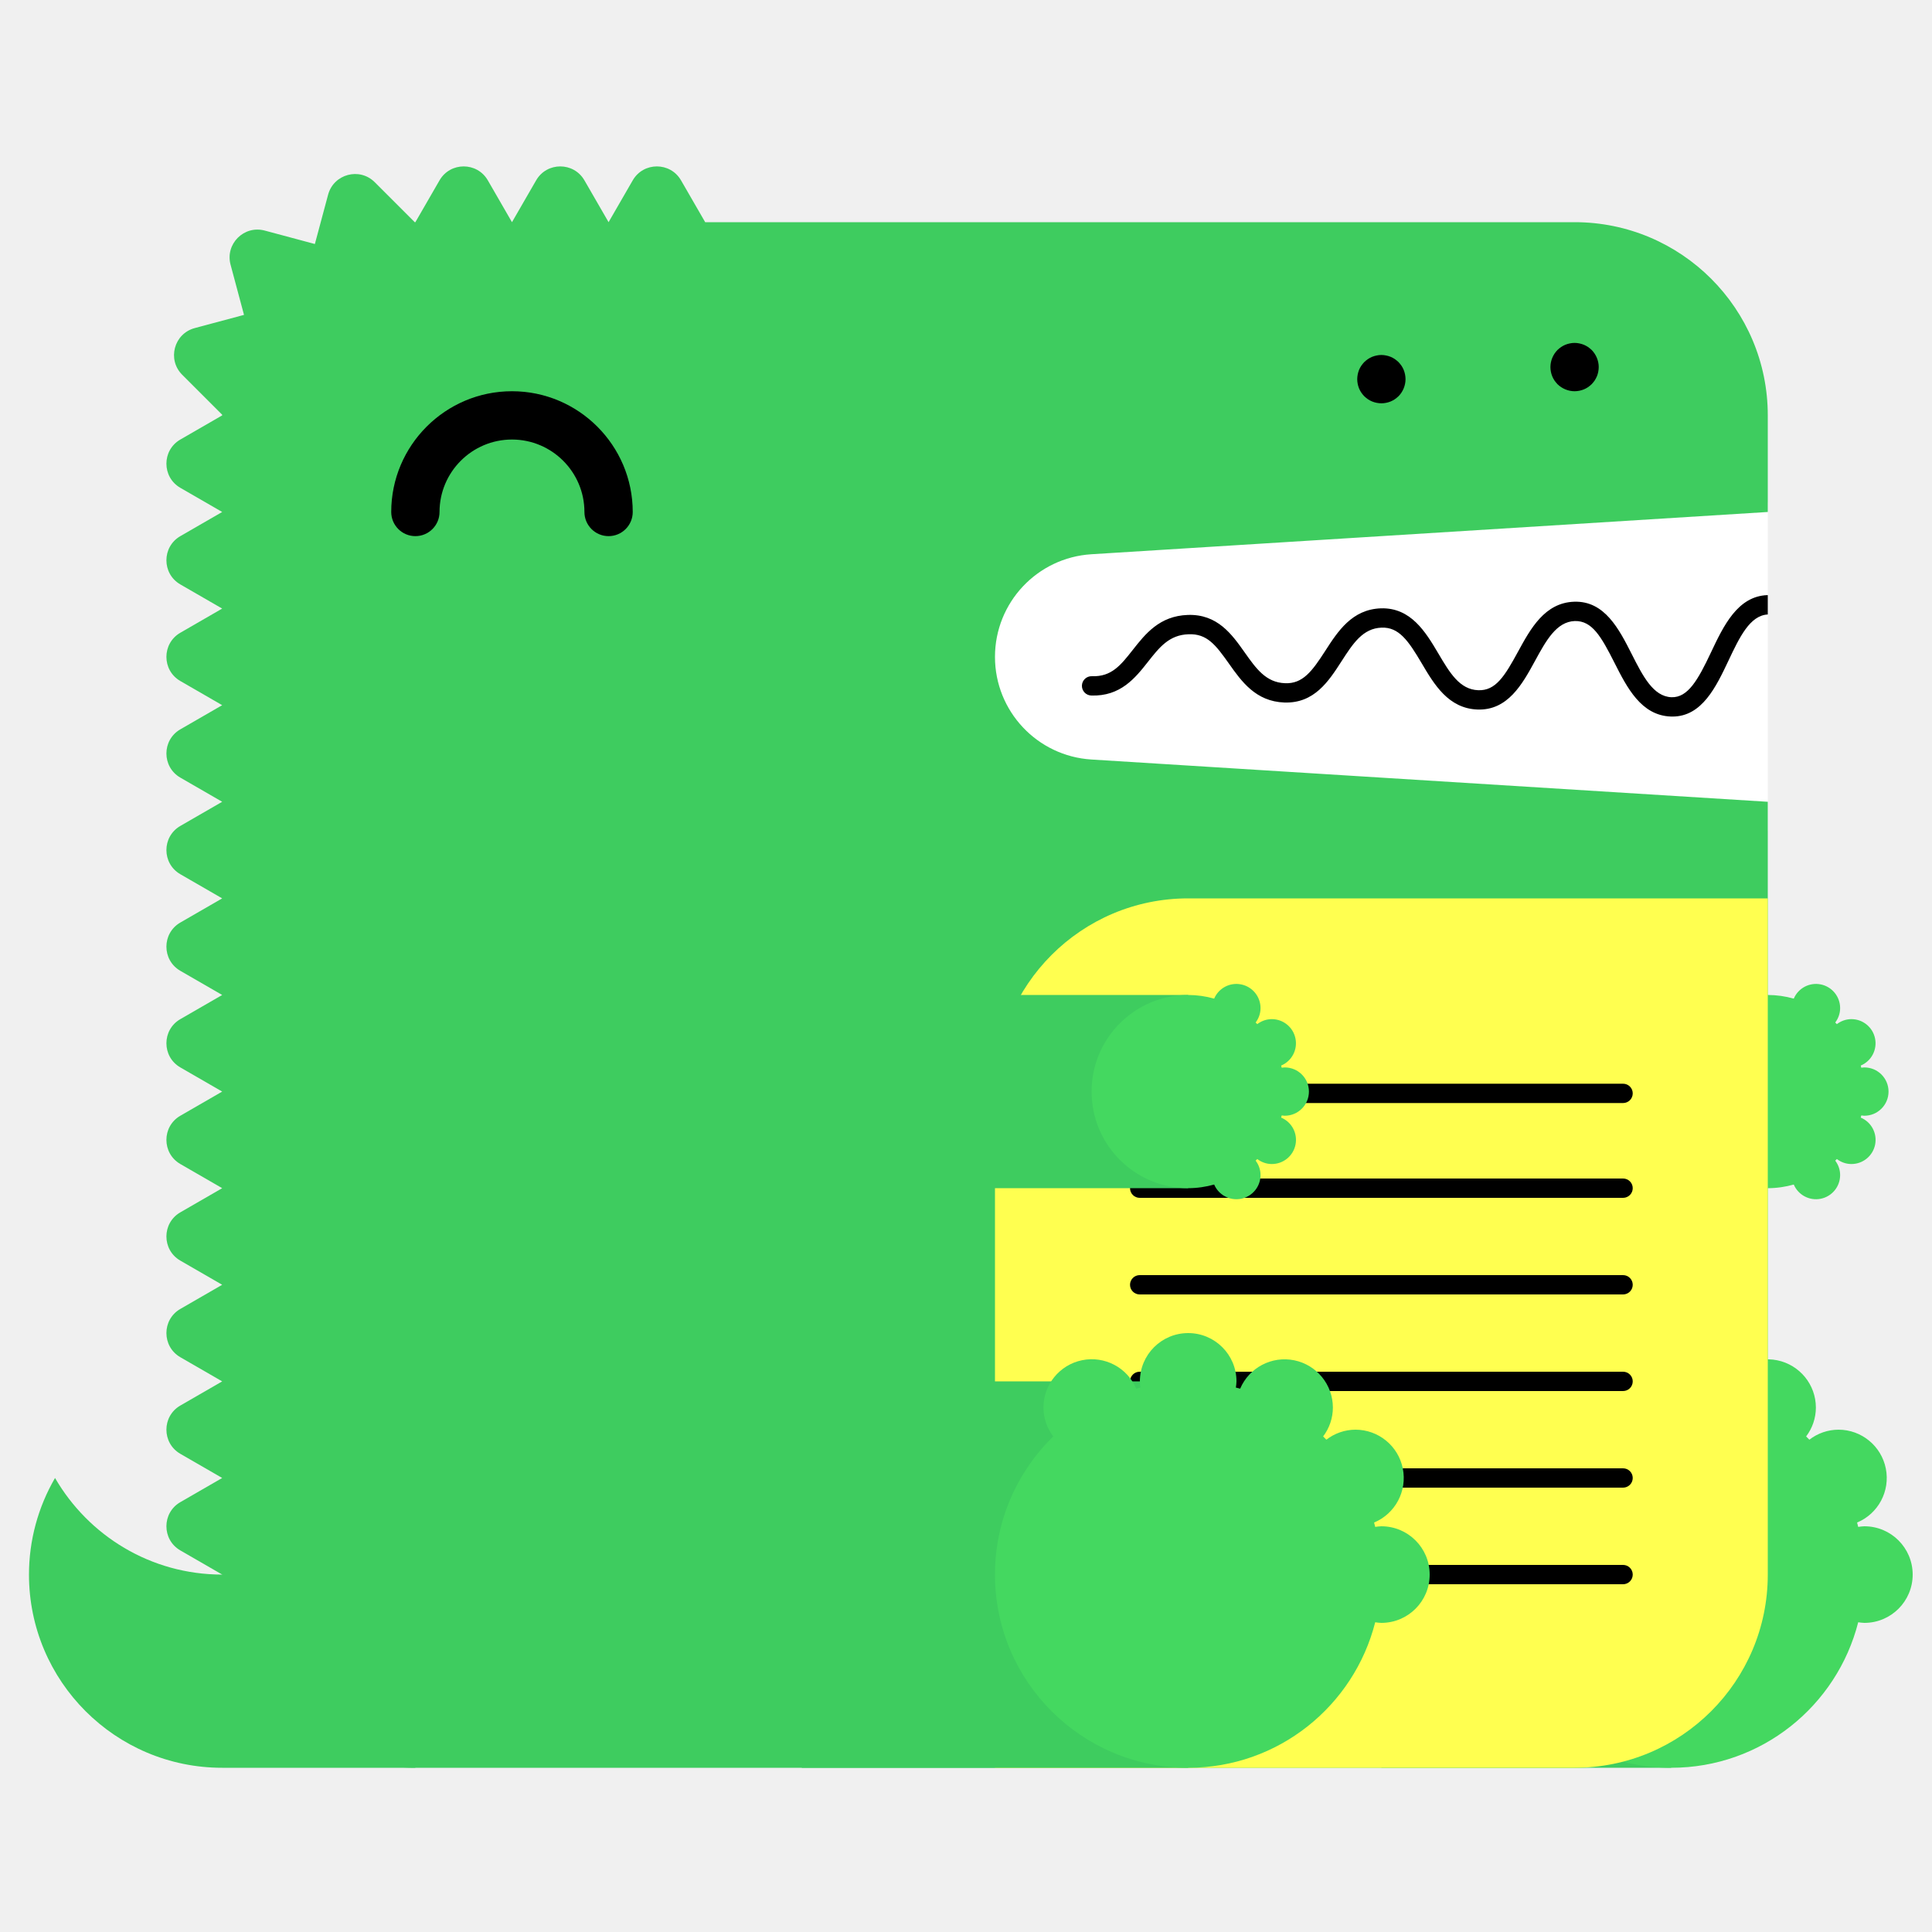
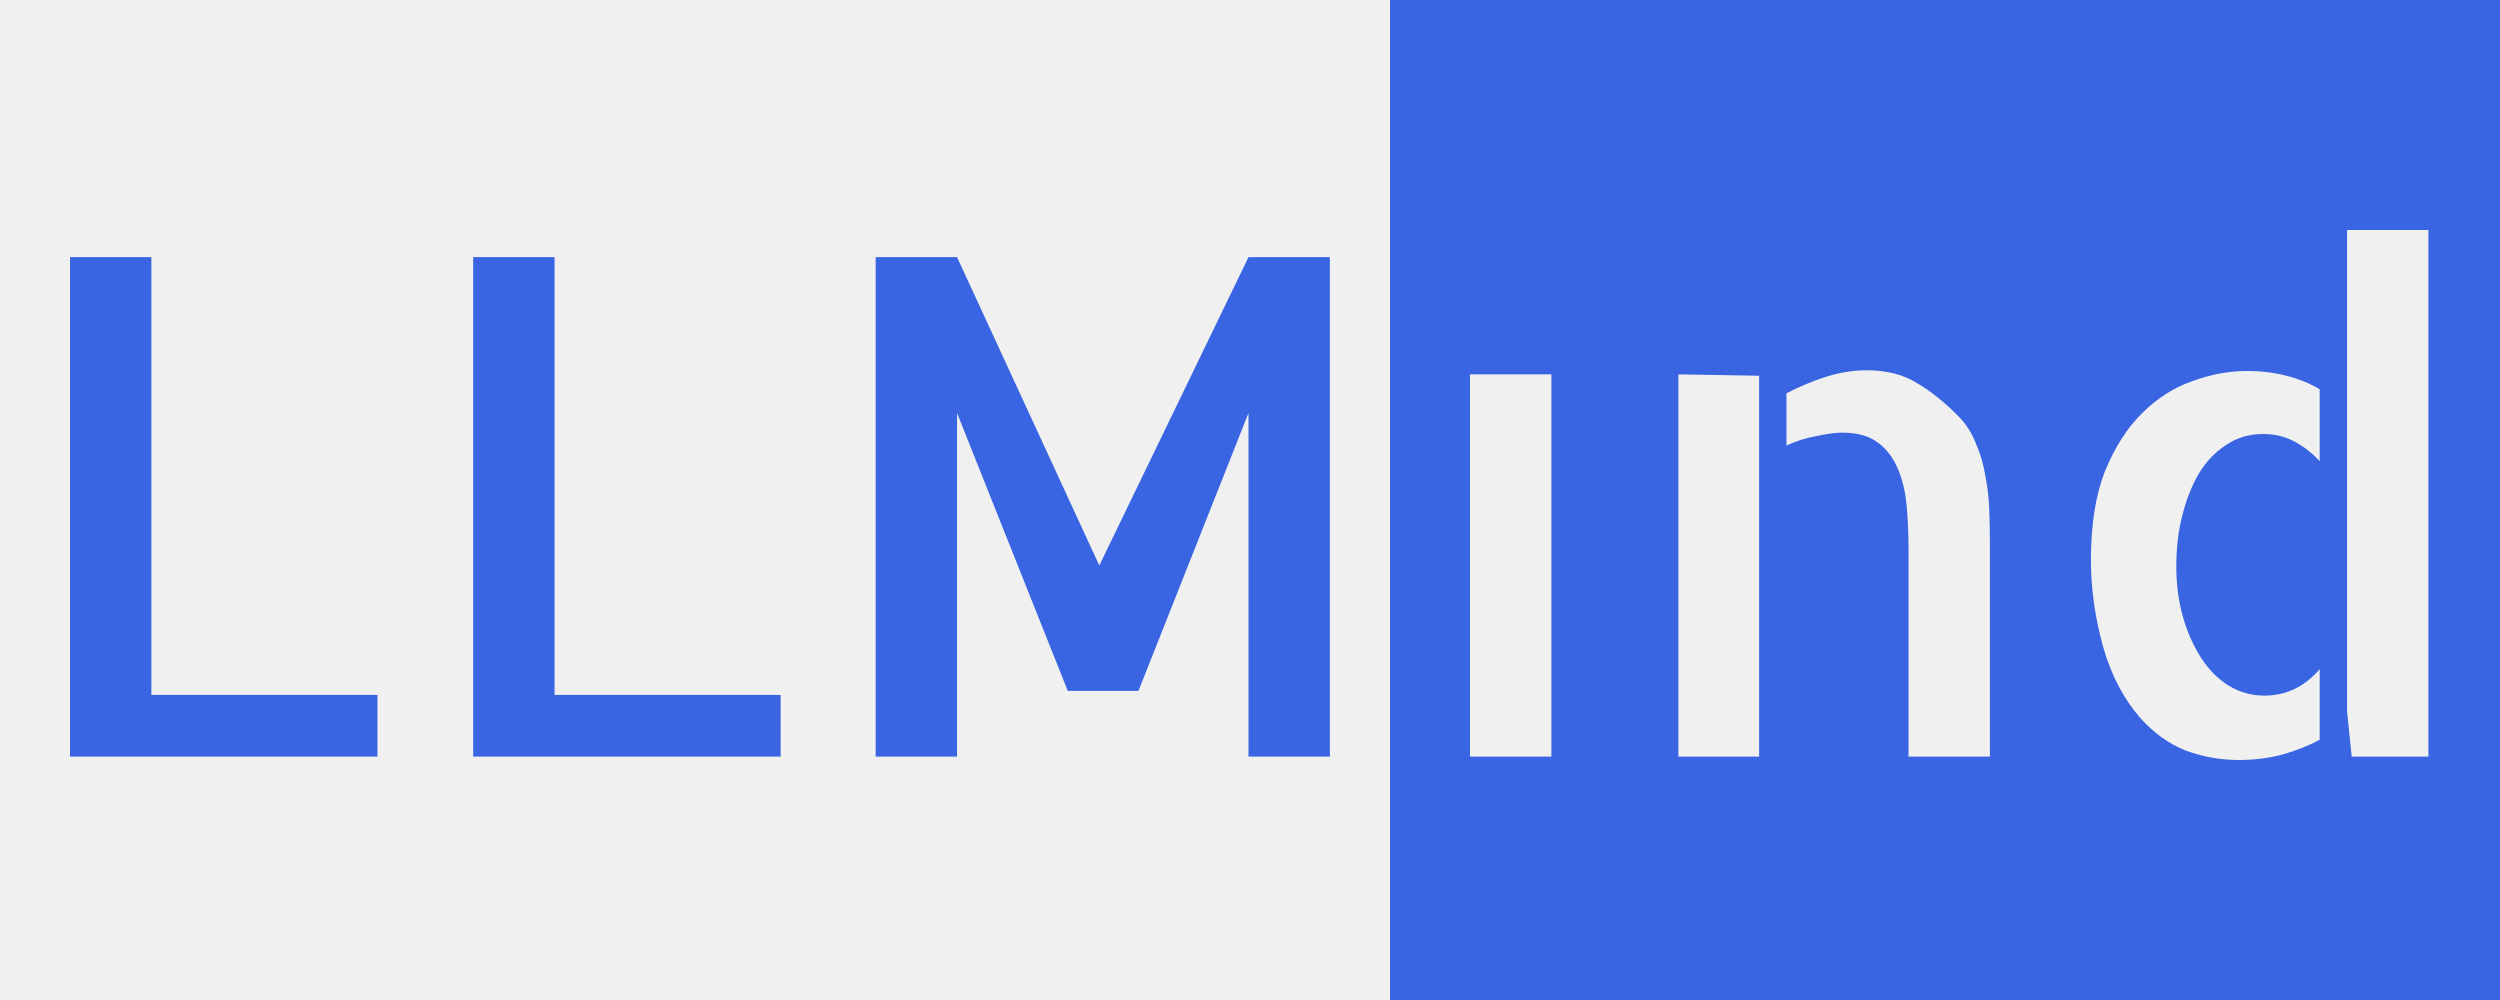
- <svg xmlns="http://www.w3.org/2000/svg" width="200" height="200" viewBox="0 0 200 200">
-   <g fill="none" fill-rule="evenodd">
-     <path fill="#FFF" d="M99 52h84v34H99z" />
-     <path d="M23 163c-7.398 0-13.843-4.027-17.303-10A19.886 19.886 0 0 0 3 163c0 11.046 8.954 20 20 20h20v-20H23z" fill="#3ECC5F" />
-     <path d="M112.98 57.376L183 53V43c0-11.046-8.954-20-20-20H73l-2.5-4.33c-1.112-1.925-3.889-1.925-5 0L63 23l-2.5-4.33c-1.111-1.925-3.889-1.925-5 0L53 23l-2.5-4.33c-1.111-1.925-3.889-1.925-5 0L43 23c-.022 0-.042.003-.065.003l-4.142-4.141c-1.57-1.571-4.252-.853-4.828 1.294l-1.369 5.104-5.192-1.392c-2.148-.575-4.111 1.389-3.535 3.536l1.39 5.193-5.102 1.367c-2.148.576-2.867 3.259-1.296 4.83l4.142 4.142c0 .021-.003.042-.003.064l-4.33 2.5c-1.925 1.111-1.925 3.889 0 5L23 53l-4.33 2.5c-1.925 1.111-1.925 3.889 0 5L23 63l-4.33 2.5c-1.925 1.111-1.925 3.889 0 5L23 73l-4.33 2.5c-1.925 1.111-1.925 3.889 0 5L23 83l-4.33 2.5c-1.925 1.111-1.925 3.889 0 5L23 93l-4.33 2.5c-1.925 1.111-1.925 3.889 0 5L23 103l-4.33 2.5c-1.925 1.111-1.925 3.889 0 5L23 113l-4.33 2.5c-1.925 1.111-1.925 3.889 0 5L23 123l-4.33 2.5c-1.925 1.111-1.925 3.889 0 5L23 133l-4.33 2.5c-1.925 1.111-1.925 3.889 0 5L23 143l-4.33 2.5c-1.925 1.111-1.925 3.889 0 5L23 153l-4.33 2.5c-1.925 1.111-1.925 3.889 0 5L23 163c0 11.046 8.954 20 20 20h120c11.046 0 20-8.954 20-20V83l-70.02-4.376A10.645 10.645 0 0 1 103 68c0-5.621 4.37-10.273 9.98-10.624" fill="#3ECC5F" />
-     <path fill="#3ECC5F" d="M143 183h30v-40h-30z" />
-     <path d="M193 158c-.219 0-.428.037-.639.064-.038-.15-.074-.301-.116-.451A5 5 0 0 0 190.32 148a4.96 4.96 0 0 0-3.016 1.036 26.531 26.531 0 0 0-.335-.336 4.955 4.955 0 0 0 1.011-2.987 5 5 0 0 0-9.599-1.959c-.148-.042-.297-.077-.445-.115.027-.211.064-.42.064-.639a5 5 0 0 0-5-5 5 5 0 0 0-5 5c0 .219.037.428.064.639-.148.038-.297.073-.445.115a4.998 4.998 0 0 0-9.599 1.959c0 1.125.384 2.151 1.011 2.987-3.717 3.632-6.031 8.693-6.031 14.3 0 11.046 8.954 20 20 20 9.339 0 17.16-6.41 19.361-15.064.211.027.42.064.639.064a5 5 0 0 0 5-5 5 5 0 0 0-5-5" fill="#44D860" />
-     <path fill="#3ECC5F" d="M153 123h30v-20h-30z" />
-     <path d="M193 115.5a2.5 2.5 0 1 0 0-5c-.109 0-.214.019-.319.032-.02-.075-.037-.15-.058-.225a2.501 2.501 0 0 0-.963-4.807c-.569 0-1.088.197-1.508.518a6.653 6.653 0 0 0-.168-.168c.314-.417.506-.931.506-1.494a2.5 2.5 0 0 0-4.8-.979A9.987 9.987 0 0 0 183 103c-5.522 0-10 4.478-10 10s4.478 10 10 10c.934 0 1.833-.138 2.69-.377a2.5 2.5 0 0 0 4.8-.979c0-.563-.192-1.077-.506-1.494.057-.055.113-.111.168-.168.42.321.939.518 1.508.518a2.5 2.5 0 0 0 .963-4.807c.021-.074.038-.15.058-.225.105.013.21.032.319.032" fill="#44D860" />
-     <path d="M63 55.5a2.5 2.5 0 0 1-2.5-2.5c0-4.136-3.364-7.5-7.5-7.5s-7.5 3.364-7.5 7.5a2.5 2.5 0 1 1-5 0c0-6.893 5.607-12.5 12.5-12.5S65.5 46.107 65.5 53a2.5 2.5 0 0 1-2.5 2.5" fill="#000" />
-     <path d="M103 183h60c11.046 0 20-8.954 20-20V93h-60c-11.046 0-20 8.954-20 20v70z" fill="#FFFF50" />
-     <path d="M168.02 124h-50.04a1 1 0 1 1 0-2h50.04a1 1 0 1 1 0 2m0 20h-50.04a1 1 0 1 1 0-2h50.04a1 1 0 1 1 0 2m0 20h-50.04a1 1 0 1 1 0-2h50.04a1 1 0 1 1 0 2m0-49.814h-50.04a1 1 0 1 1 0-2h50.04a1 1 0 1 1 0 2m0 19.814h-50.04a1 1 0 1 1 0-2h50.04a1 1 0 1 1 0 2m0 20h-50.04a1 1 0 1 1 0-2h50.04a1 1 0 1 1 0 2M183 61.611c-.012 0-.022-.006-.034-.005-3.09.105-4.552 3.196-5.842 5.923-1.346 2.85-2.387 4.703-4.093 4.647-1.889-.068-2.969-2.202-4.113-4.46-1.314-2.594-2.814-5.536-5.963-5.426-3.046.104-4.513 2.794-5.807 5.167-1.377 2.528-2.314 4.065-4.121 3.994-1.927-.07-2.951-1.805-4.136-3.813-1.321-2.236-2.848-4.75-5.936-4.664-2.994.103-4.465 2.385-5.763 4.4-1.373 2.13-2.335 3.428-4.165 3.351-1.973-.07-2.992-1.51-4.171-3.177-1.324-1.873-2.816-3.993-5.895-3.89-2.928.1-4.399 1.97-5.696 3.618-1.232 1.564-2.194 2.802-4.229 2.724a1 1 0 0 0-.072 2c3.017.101 4.545-1.8 5.872-3.487 1.177-1.496 2.193-2.787 4.193-2.855 1.926-.082 2.829 1.115 4.195 3.045 1.297 1.834 2.769 3.914 5.731 4.021 3.103.104 4.596-2.215 5.918-4.267 1.182-1.834 2.202-3.417 4.15-3.484 1.793-.067 2.769 1.35 4.145 3.681 1.297 2.197 2.766 4.686 5.787 4.796 3.125.108 4.634-2.62 5.949-5.035 1.139-2.088 2.214-4.06 4.119-4.126 1.793-.042 2.728 1.595 4.111 4.33 1.292 2.553 2.757 5.445 5.825 5.556l.169.003c3.064 0 4.518-3.075 5.805-5.794 1.139-2.41 2.217-4.68 4.067-4.773v-2z" fill="#000" />
-     <path fill="#3ECC5F" d="M83 183h40v-40H83z" />
-     <path d="M143 158c-.219 0-.428.037-.639.064-.038-.15-.074-.301-.116-.451A5 5 0 0 0 140.32 148a4.96 4.96 0 0 0-3.016 1.036 26.531 26.531 0 0 0-.335-.336 4.955 4.955 0 0 0 1.011-2.987 5 5 0 0 0-9.599-1.959c-.148-.042-.297-.077-.445-.115.027-.211.064-.42.064-.639a5 5 0 0 0-5-5 5 5 0 0 0-5 5c0 .219.037.428.064.639-.148.038-.297.073-.445.115a4.998 4.998 0 0 0-9.599 1.959c0 1.125.384 2.151 1.011 2.987-3.717 3.632-6.031 8.693-6.031 14.3 0 11.046 8.954 20 20 20 9.339 0 17.16-6.41 19.361-15.064.211.027.42.064.639.064a5 5 0 0 0 5-5 5 5 0 0 0-5-5" fill="#44D860" />
-     <path fill="#3ECC5F" d="M83 123h40v-20H83z" />
-     <path d="M133 115.5a2.5 2.5 0 1 0 0-5c-.109 0-.214.019-.319.032-.02-.075-.037-.15-.058-.225a2.501 2.501 0 0 0-.963-4.807c-.569 0-1.088.197-1.508.518a6.653 6.653 0 0 0-.168-.168c.314-.417.506-.931.506-1.494a2.5 2.5 0 0 0-4.8-.979A9.987 9.987 0 0 0 123 103c-5.522 0-10 4.478-10 10s4.478 10 10 10c.934 0 1.833-.138 2.69-.377a2.5 2.5 0 0 0 4.8-.979c0-.563-.192-1.077-.506-1.494.057-.055.113-.111.168-.168.42.321.939.518 1.508.518a2.5 2.5 0 0 0 .963-4.807c.021-.074.038-.15.058-.225.105.013.21.032.319.032" fill="#44D860" />
-     <path d="M143 41.75c-.16 0-.33-.02-.49-.05a2.52 2.52 0 0 1-.47-.14c-.15-.06-.29-.14-.431-.23-.13-.09-.259-.2-.38-.31-.109-.12-.219-.24-.309-.38s-.17-.28-.231-.43a2.619 2.619 0 0 1-.189-.96c0-.16.02-.33.05-.49.03-.16.08-.31.139-.47.061-.15.141-.29.231-.43.09-.13.2-.26.309-.38.121-.11.25-.22.38-.31.141-.09.281-.17.431-.23.149-.06.31-.11.47-.14.32-.07.65-.07.98 0 .159.03.32.08.47.14.149.06.29.14.43.23.13.09.259.2.38.31.11.12.22.25.31.38.09.14.17.28.23.43.06.16.11.31.14.47.029.16.05.33.05.49 0 .66-.271 1.31-.73 1.77-.121.11-.25.22-.38.31-.14.09-.281.17-.43.23a2.565 2.565 0 0 1-.96.19m20-1.25c-.66 0-1.3-.27-1.771-.73a3.802 3.802 0 0 1-.309-.38c-.09-.14-.17-.28-.231-.43a2.619 2.619 0 0 1-.189-.96c0-.66.27-1.3.729-1.77.121-.11.25-.22.38-.31.141-.09.281-.17.431-.23.149-.06.31-.11.47-.14.32-.07.66-.07.98 0 .159.03.32.08.47.14.149.06.29.14.43.23.13.09.259.2.38.31.459.47.73 1.11.73 1.77 0 .16-.021.33-.05.49-.03.16-.08.32-.14.47-.07.15-.14.29-.23.43-.09.13-.2.26-.31.38-.121.11-.25.22-.38.31-.14.09-.281.17-.43.23a2.565 2.565 0 0 1-.96.19" fill="#000" />
+ <svg xmlns="http://www.w3.org/2000/svg" width="250" height="100" viewBox="0 0 250 100" fill="none">
+   <g clip-path="url(#clip0_11_112)">
+     <path d="M15.137 25.711V69.493H37.747V75.661H7V25.711H15.137Z" fill="#3965E2" />
+     <path d="M55.454 25.711V69.493H78.064V75.661H47.317V25.711H55.454Z" fill="#3965E2" />
+     <path d="M87.567 25.711H95.704L109.93 56.548L109.93 69.087H106.776L95.704 41.299V75.661H87.567V25.711ZM124.851 25.711H132.988V75.661H124.851V41.299L113.846 69.087H109.93L109.93 56.548L124.851 25.711Z" fill="#3965E2" />
+     <path fill-rule="evenodd" clip-rule="evenodd" d="M250 0H139V100H250V0ZM242.841 75.661V23H234.704V71.12L235.171 75.661H242.841ZM210.493 47.128C209.559 49.523 209.092 52.482 209.092 56.006C209.092 58.853 209.492 61.722 210.293 64.614C211.093 67.46 212.338 69.855 214.028 71.798C215.362 73.289 216.873 74.373 218.563 75.051C220.297 75.684 222.054 76 223.832 76C225.388 76 226.856 75.819 228.234 75.458C229.657 75.051 230.902 74.554 231.969 73.967V66.918C230.457 68.68 228.612 69.561 226.433 69.561C225.144 69.561 223.943 69.222 222.832 68.545C221.765 67.867 220.853 66.941 220.097 65.766C219.341 64.591 218.741 63.236 218.296 61.7C217.852 60.118 217.629 58.424 217.629 56.616C217.629 54.809 217.829 53.115 218.23 51.533C218.63 49.952 219.186 48.551 219.897 47.331C220.653 46.111 221.564 45.162 222.632 44.485C223.699 43.762 224.922 43.4 226.3 43.4C227.456 43.4 228.501 43.649 229.435 44.146C230.369 44.643 231.213 45.298 231.969 46.111V38.927C230.991 38.34 229.879 37.888 228.634 37.572C227.389 37.255 226.078 37.097 224.699 37.097C222.921 37.097 221.098 37.436 219.23 38.114C217.407 38.746 215.74 39.808 214.228 41.299C212.716 42.79 211.471 44.733 210.493 47.128ZM175.912 37.572L175.912 41.299V75.661H167.841V37.436L175.912 37.572ZM195.854 41.638C196.61 42.406 197.188 43.31 197.588 44.349C198.033 45.343 198.344 46.405 198.522 47.535C198.744 48.619 198.878 49.726 198.922 50.855C198.967 51.985 198.989 53.092 198.989 54.176V75.661H190.852V54.854C190.852 53.318 190.785 51.849 190.652 50.449C190.518 49.048 190.207 47.806 189.718 46.721C189.229 45.637 188.562 44.801 187.717 44.214C186.872 43.581 185.694 43.265 184.182 43.265C183.56 43.265 182.715 43.378 181.648 43.604C180.625 43.784 179.625 44.101 178.646 44.552V39.334C179.847 38.701 181.136 38.159 182.515 37.707C183.938 37.255 185.316 37.029 186.65 37.029C188.651 37.029 190.341 37.459 191.719 38.317C193.097 39.13 194.476 40.237 195.854 41.638ZM155.137 75.661H147V37.436H155.137V75.661Z" fill="#3965E2" />
  </g>
+   <defs>
+     <clipPath id="clip0_11_112">
+       <rect width="250" height="100" fill="white" />
+     </clipPath>
+   </defs>
</svg>
